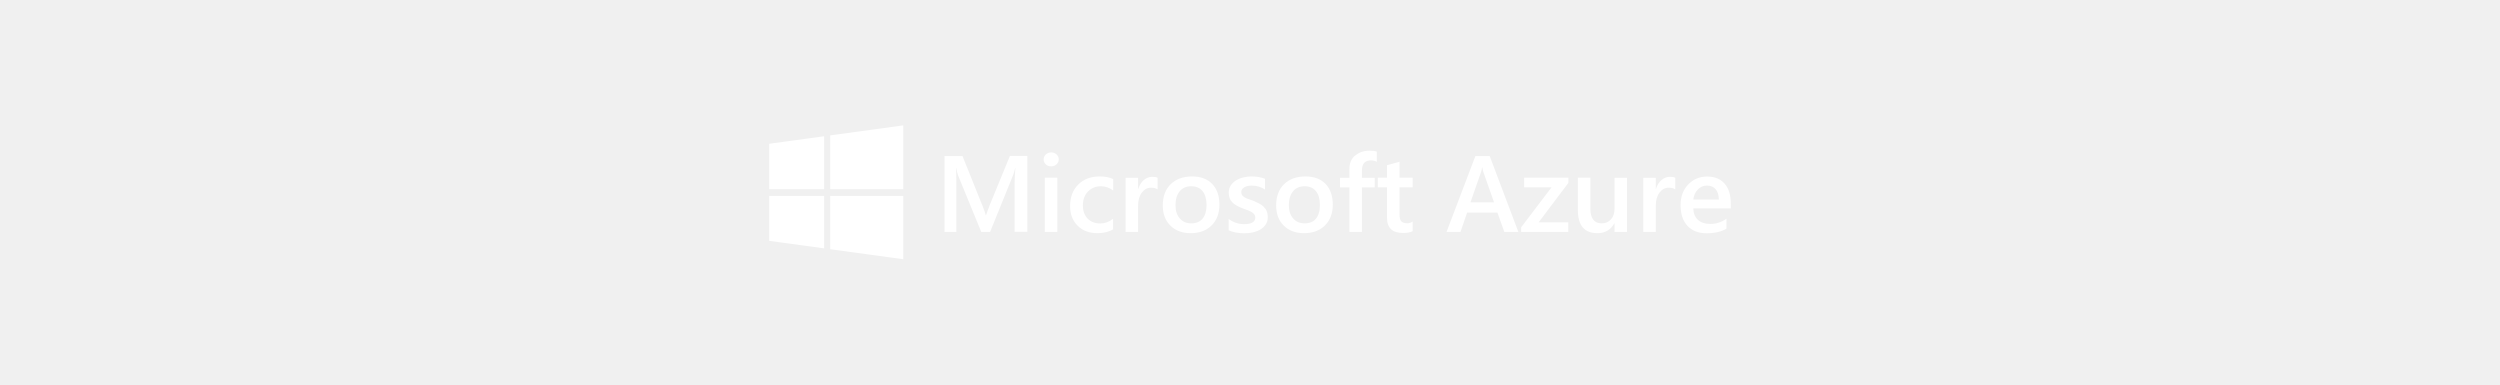
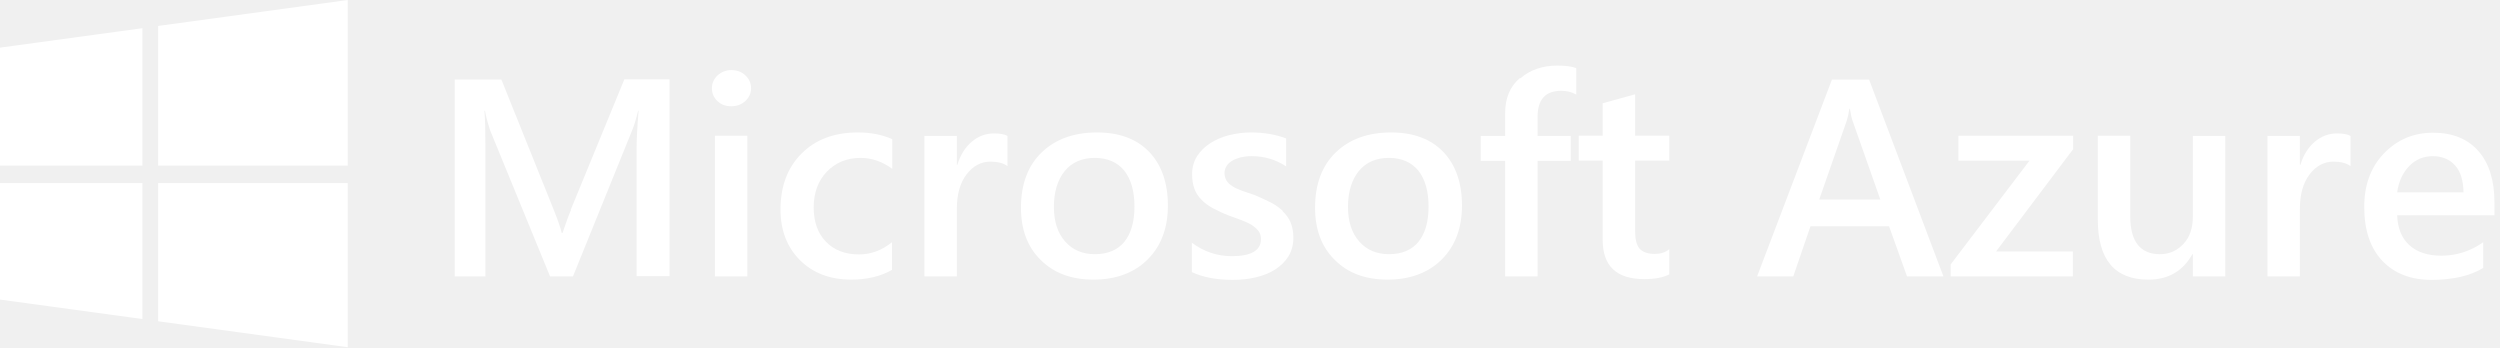
- <svg xmlns="http://www.w3.org/2000/svg" id="Calque_1" viewBox="0 0 260 40">
-   <defs>
-     <style>.cls-1{fill:#fff;}</style>
-   </defs>
-   <polygon class="cls-1" points="86.34 19.68 93.94 19.68 93.94 13.04 86.34 14.08 86.34 19.68" />
-   <polygon class="cls-1" points="85.71 14.17 80 14.95 80 19.68 85.71 19.68 85.71 14.17" />
-   <polygon class="cls-1" points="86.34 25.92 93.94 26.96 93.94 20.38 86.34 20.38 86.34 25.92" />
-   <rect class="cls-1" x="85.71" y="20.38" width="0" height="0" />
-   <polygon class="cls-1" points="80 25.05 85.71 25.83 85.71 20.38 80 20.38 80 25.05" />
-   <path class="cls-1" d="m102.89,21.46c-.09.2-.2.51-.34.92h-.03c-.05-.2-.15-.5-.31-.9l-2.11-5.25h-1.87v7.89h1.23v-5.09c0-.71-.01-1.23-.04-1.55h.02c.07.35.15.61.21.79l2.4,5.85h.92l2.39-5.9c.06-.15.14-.4.22-.74h.02c-.05.61-.08,1.12-.08,1.53v5.1h1.32v-7.89s-1.81,0-1.81,0l-2.15,5.23Z" />
-   <path class="cls-1" d="m153.44,16.23l-3,7.89h1.45l.69-2.01h3.15l.72,2.01h1.46l-2.98-7.89h-1.5Zm-.51,4.81l1.1-3.15c.04-.12.08-.29.11-.49h.02c.04.23.07.39.11.49l1.11,3.15h-2.45Z" />
-   <polygon class="cls-1" points="158.51 19.48 161.36 19.48 158.2 23.64 158.2 24.12 163.1 24.12 163.1 23.12 160.02 23.12 163.11 19.02 163.11 18.48 158.51 18.48 158.51 19.48" />
-   <polygon class="cls-1" points="108.66 24.12 109.96 24.12 109.96 24.12 109.96 18.48 108.66 18.48 108.66 24.12" />
-   <path class="cls-1" d="m180,21.16c0-.88-.21-1.57-.64-2.06-.43-.49-1.03-.74-1.82-.74s-1.44.28-1.97.83c-.53.55-.79,1.27-.79,2.14,0,.93.24,1.65.72,2.16s1.14.77,1.98.77,1.55-.16,2.07-.48v-1.03c-.51.36-1.07.54-1.68.54-.54,0-.97-.14-1.28-.42-.31-.28-.47-.68-.49-1.2h3.9v-.49Zm-1.25-.41h-2.65c.06-.43.22-.78.48-1.05.26-.27.58-.4.95-.4s.68.13.9.38c.22.25.32.61.33,1.07h0Z" />
-   <path class="cls-1" d="m167.91,21.72c0,.45-.12.82-.37,1.09s-.56.42-.95.42c-.79,0-1.19-.51-1.19-1.52v-3.23h-1.3v3.37c0,1.6.68,2.4,2.03,2.4.79,0,1.38-.34,1.76-1.02h.02v.89h1.3v-5.63s-1.3,0-1.3,0v3.24Z" />
-   <path class="cls-1" d="m109.32,15.85c-.21,0-.39.07-.55.21-.15.14-.23.31-.23.52s.08.38.23.52c.15.14.33.2.55.2s.41-.07.56-.21c.15-.14.23-.31.23-.51,0-.21-.08-.38-.23-.52-.15-.14-.34-.21-.56-.21Z" />
-   <path class="cls-1" d="m173.68,18.39c-.32,0-.62.11-.88.33-.26.22-.46.53-.58.93h-.02v-1.16h-1.3v5.63h1.3v-2.7c0-.59.13-1.05.39-1.39.26-.34.58-.51.96-.51.29,0,.52.06.68.18h0v-1.21c-.12-.07-.3-.1-.54-.1Z" />
-   <path class="cls-1" d="m131.43,21.5c-.14-.13-.3-.25-.5-.35-.22-.11-.44-.21-.66-.3-.19-.06-.35-.12-.5-.17-.14-.05-.27-.11-.37-.18-.1-.06-.18-.14-.23-.22-.05-.08-.08-.19-.08-.31,0-.1.03-.19.08-.27.05-.08.12-.15.22-.21.09-.06.21-.1.34-.14.13-.03.28-.05.44-.05.52,0,.98.14,1.39.41v-1.12c-.42-.16-.89-.24-1.42-.24-.29,0-.58.04-.87.11-.28.07-.53.18-.75.32-.22.14-.39.31-.53.52-.13.21-.2.45-.2.72,0,.22.03.41.09.58.06.17.16.32.28.44.12.13.28.25.47.35.21.11.42.21.63.29.19.07.36.13.52.19.15.06.29.12.4.19.11.07.2.15.27.24.07.09.1.2.1.33,0,.45-.39.68-1.17.68-.58,0-1.12-.18-1.6-.54v1.18c.46.21,1,.31,1.63.31.32,0,.63-.03.93-.1.29-.07.55-.17.77-.31.22-.14.4-.31.54-.53.13-.21.2-.46.2-.75,0-.23-.04-.44-.11-.61-.07-.17-.18-.32-.32-.45Z" />
-   <path class="cls-1" d="m135.77,18.35c-.93,0-1.67.27-2.22.8-.55.53-.83,1.27-.83,2.22,0,.87.26,1.57.79,2.09.53.53,1.23.79,2.12.79s1.63-.27,2.17-.81c.54-.54.81-1.26.81-2.16s-.25-1.63-.75-2.15c-.5-.52-1.2-.78-2.09-.78Zm1.1,4.38c-.27.33-.67.5-1.18.5s-.9-.17-1.2-.51c-.3-.34-.45-.8-.45-1.39s.15-1.09.44-1.44c.29-.35.7-.52,1.2-.52s.9.17,1.18.51c.27.34.41.82.41,1.44s-.14,1.09-.41,1.42Z" />
-   <path class="cls-1" d="m140.93,16.17c-.4.34-.59.81-.59,1.41v.91h-.98v1h.98v4.63h1.3v-4.63h1.33v-1h-1.33v-.76c0-.7.31-1.05.95-1.05.22,0,.42.05.6.15v-1.06c-.19-.07-.44-.1-.76-.1-.59,0-1.09.17-1.48.51Z" />
-   <path class="cls-1" d="m145.55,16.82l-1.3.36v1.3h-.96v1h.96v3.18c0,1.05.56,1.57,1.67,1.57.41,0,.75-.06,1-.19v-1.01c-.16.13-.35.19-.57.19-.29,0-.49-.07-.62-.21-.12-.14-.18-.38-.18-.71v-2.82h1.37v-1h-1.37v-1.67Z" />
-   <path class="cls-1" d="m119.84,18.39c-.32,0-.62.11-.88.33-.26.22-.46.53-.58.93h-.02v-1.16h-1.3v5.63h1.3v-2.7c0-.59.13-1.05.39-1.39.26-.34.58-.51.96-.51.29,0,.52.06.68.18v-1.21c-.12-.07-.3-.1-.54-.1Z" />
-   <path class="cls-1" d="m123.98,18.35c-.93,0-1.67.27-2.22.8-.55.53-.83,1.27-.83,2.22,0,.87.26,1.57.79,2.09.53.53,1.23.79,2.12.79s1.63-.27,2.17-.81c.54-.54.81-1.26.81-2.16s-.25-1.63-.75-2.15c-.5-.52-1.2-.78-2.09-.78Zm1.1,4.38c-.27.33-.67.5-1.18.5s-.9-.17-1.2-.51c-.3-.34-.45-.8-.45-1.39s.15-1.09.44-1.44c.29-.35.7-.52,1.2-.52s.9.17,1.18.51c.27.34.41.82.41,1.44s-.14,1.09-.41,1.42Z" />
-   <path class="cls-1" d="m112.13,19.2c-.56.56-.84,1.31-.84,2.24,0,.83.26,1.51.78,2.03.52.52,1.21.78,2.06.78.63,0,1.17-.13,1.63-.39v-1.11c-.41.33-.85.49-1.32.49-.56,0-1-.17-1.33-.51-.33-.34-.49-.8-.49-1.38s.18-1.07.53-1.43c.35-.36.8-.55,1.35-.55.45,0,.88.15,1.27.44v-1.19c-.4-.18-.86-.27-1.38-.27-.94,0-1.69.28-2.25.84Z" />
+ <svg xmlns="http://www.w3.org/2000/svg" width="288" height="40" viewBox="0 0 288 40" fill="none">
+   <path d="M18.219 19.081H40.058V0L18.219 2.989V19.081Z" fill="white" />
+   <path d="M16.408 3.247L0 5.488V19.081H16.408V3.247Z" fill="white" />
+   <path d="M18.219 37.012L40.058 40V21.092H18.219V37.012Z" fill="white" />
+   <path d="M0 34.511L16.408 36.753V21.092H0V34.511Z" fill="white" />
+   <path d="M65.778 24.195C65.519 24.77 65.203 25.66 64.801 26.839H64.715C64.571 26.264 64.283 25.402 63.824 24.252L57.76 9.166H52.387V31.839H55.921V17.212C55.921 15.172 55.892 13.678 55.806 12.758H55.864C56.065 13.764 56.295 14.511 56.467 15.028L63.364 31.839H66.008L72.876 14.884C73.048 14.453 73.278 13.735 73.508 12.758H73.565C73.421 14.511 73.335 15.976 73.335 17.155V31.81H77.128V9.137H71.927L65.749 24.166L65.778 24.195Z" fill="white" />
+   <path d="M211.039 9.168L202.418 31.841H206.585L208.567 26.065H217.619L219.688 31.841H223.884L215.32 9.168H211.01H211.039ZM209.573 22.99L212.734 13.938C212.849 13.593 212.964 13.105 213.05 12.53H213.108C213.223 13.191 213.309 13.651 213.424 13.938L216.614 22.99H209.573Z" fill="white" />
+   <path d="M225.607 18.507H233.796L224.716 30.461V31.84H238.797V28.967H229.946L238.825 17.185V15.633H225.607V18.507Z" fill="white" />
+   <path d="M82.357 31.84H86.093V15.633H82.357V31.84Z" fill="white" />
+   <path d="M287.361 23.335C287.361 20.806 286.757 18.823 285.521 17.415C284.286 16.007 282.562 15.289 280.291 15.289C278.021 15.289 276.154 16.093 274.631 17.674C273.108 19.254 272.36 21.323 272.36 23.823C272.36 26.496 273.05 28.565 274.429 30.03C275.809 31.496 277.705 32.243 280.119 32.243C282.533 32.243 284.573 31.783 286.067 30.863V27.904C284.602 28.938 282.993 29.455 281.24 29.455C279.688 29.455 278.452 29.053 277.562 28.248C276.671 27.444 276.211 26.294 276.154 24.8H287.361V23.392V23.335ZM283.769 22.157H276.154C276.326 20.921 276.786 19.915 277.533 19.139C278.28 18.363 279.2 17.99 280.263 17.99C281.326 17.99 282.217 18.363 282.849 19.082C283.481 19.8 283.769 20.835 283.797 22.157H283.769Z" fill="white" />
+   <path d="M252.617 24.944C252.617 26.237 252.273 27.3 251.554 28.076C250.836 28.852 249.945 29.283 248.824 29.283C246.554 29.283 245.405 27.817 245.405 24.915V15.633H241.669V25.317C241.669 29.915 243.623 32.214 247.502 32.214C249.773 32.214 251.468 31.237 252.56 29.283H252.617V31.84H256.353V15.662H252.617V24.973V24.944Z" fill="white" />
+   <path d="M84.253 8.074C83.65 8.074 83.132 8.275 82.673 8.677C82.242 9.079 82.012 9.568 82.012 10.171C82.012 10.775 82.242 11.263 82.673 11.666C83.104 12.068 83.621 12.241 84.253 12.241C84.885 12.241 85.431 12.039 85.862 11.637C86.293 11.235 86.523 10.746 86.523 10.171C86.523 9.568 86.293 9.079 85.862 8.677C85.431 8.275 84.885 8.074 84.253 8.074Z" fill="white" />
+   <path d="M269.2 15.373C268.28 15.373 267.418 15.689 266.671 16.321C265.924 16.953 265.349 17.844 265.004 18.994H264.947V15.66H261.211V31.839H264.947V24.08C264.947 22.385 265.32 21.063 266.067 20.086C266.814 19.109 267.734 18.62 268.826 18.62C269.659 18.62 270.32 18.793 270.78 19.137V15.66C270.435 15.459 269.918 15.373 269.228 15.373H269.2Z" fill="white" />
+   <path d="M147.789 24.31C147.387 23.936 146.927 23.591 146.353 23.304C145.72 22.988 145.088 22.7 144.456 22.442C143.91 22.269 143.45 22.097 143.019 21.953C142.617 21.81 142.243 21.637 141.956 21.436C141.669 21.264 141.439 21.034 141.295 20.804C141.151 20.574 141.065 20.258 141.065 19.913C141.065 19.626 141.151 19.367 141.295 19.137C141.439 18.907 141.64 18.706 141.927 18.534C142.186 18.361 142.531 18.246 142.904 18.131C143.278 18.045 143.709 17.988 144.169 17.988C145.663 17.988 146.985 18.39 148.163 19.166V15.947C146.956 15.488 145.606 15.258 144.082 15.258C143.249 15.258 142.416 15.373 141.582 15.574C140.778 15.775 140.059 16.091 139.427 16.494C138.795 16.896 138.307 17.384 137.904 17.988C137.531 18.591 137.33 19.281 137.33 20.057C137.33 20.689 137.416 21.235 137.588 21.723C137.761 22.212 138.048 22.643 138.393 22.988C138.738 23.361 139.197 23.706 139.743 23.994C140.347 24.31 140.95 24.597 141.554 24.827C142.1 25.028 142.588 25.201 143.048 25.373C143.479 25.545 143.881 25.718 144.197 25.919C144.514 26.12 144.772 26.35 144.973 26.608C145.174 26.867 145.261 27.183 145.261 27.557C145.261 28.85 144.14 29.511 141.899 29.511C140.232 29.511 138.68 28.994 137.301 27.959V31.35C138.623 31.953 140.174 32.241 141.985 32.241C142.904 32.241 143.795 32.155 144.657 31.953C145.491 31.752 146.238 31.465 146.87 31.063C147.502 30.66 148.019 30.172 148.422 29.54C148.795 28.936 148.996 28.218 148.996 27.384C148.996 26.724 148.881 26.12 148.68 25.631C148.479 25.143 148.163 24.712 147.761 24.338L147.789 24.31Z" fill="white" />
+   <path d="M160.26 15.258C157.587 15.258 155.461 16.034 153.88 17.557C152.3 19.08 151.495 21.206 151.495 23.936C151.495 26.436 152.242 28.448 153.765 29.942C155.288 31.465 157.3 32.212 159.857 32.212C162.415 32.212 164.541 31.436 166.093 29.884C167.645 28.333 168.421 26.264 168.421 23.677C168.421 21.091 167.702 18.994 166.265 17.499C164.829 16.005 162.817 15.258 160.26 15.258ZM163.421 27.844C162.645 28.793 161.495 29.281 160.03 29.281C158.564 29.281 157.443 28.793 156.581 27.816C155.719 26.838 155.288 25.517 155.288 23.821C155.288 22.126 155.719 20.689 156.553 19.683C157.386 18.677 158.564 18.189 160.001 18.189C161.438 18.189 162.587 18.677 163.392 19.654C164.168 20.631 164.57 22.011 164.57 23.792C164.57 25.574 164.168 26.925 163.392 27.873L163.421 27.844Z" fill="white" />
+   <path d="M175.089 8.994C173.939 9.971 173.393 11.322 173.393 13.046V15.661H170.577V18.534H173.393V31.839H177.129V18.534H180.951V15.661H177.129V13.477C177.129 11.465 178.02 10.46 179.859 10.46C180.491 10.46 181.066 10.603 181.583 10.89V7.844C181.037 7.643 180.319 7.557 179.399 7.557C177.704 7.557 176.267 8.046 175.146 9.023L175.089 8.994Z" fill="white" />
+   <path d="M188.364 10.861L184.629 11.895V15.631H181.87V18.505H184.629V27.643C184.629 30.66 186.238 32.154 189.428 32.154C190.606 32.154 191.583 31.982 192.301 31.608V28.706C191.842 29.079 191.296 29.252 190.663 29.252C189.83 29.252 189.255 29.051 188.882 28.648C188.537 28.246 188.364 27.556 188.364 26.608V18.505H192.301V15.631H188.364V10.832V10.861Z" fill="white" />
+   <path d="M114.482 15.373C113.562 15.373 112.7 15.689 111.953 16.321C111.206 16.953 110.631 17.844 110.286 18.994H110.229V15.66H106.493V31.839H110.229V24.08C110.229 22.385 110.602 21.063 111.35 20.086C112.097 19.109 113.016 18.62 114.108 18.62C114.942 18.62 115.602 18.793 116.062 19.137V15.66C115.717 15.459 115.2 15.373 114.511 15.373H114.482Z" fill="white" />
+   <path d="M126.38 15.258C123.707 15.258 121.581 16.034 120 17.557C118.42 19.08 117.615 21.206 117.615 23.936C117.615 26.436 118.362 28.448 119.885 29.942C121.408 31.465 123.42 32.212 125.977 32.212C128.535 32.212 130.661 31.436 132.213 29.884C133.765 28.333 134.541 26.264 134.541 23.677C134.541 21.091 133.822 18.994 132.386 17.499C130.949 16.005 128.937 15.258 126.38 15.258ZM129.541 27.844C128.765 28.793 127.615 29.281 126.15 29.281C124.684 29.281 123.564 28.793 122.702 27.816C121.839 26.838 121.408 25.517 121.408 23.821C121.408 22.126 121.839 20.689 122.673 19.683C123.506 18.677 124.684 18.189 126.121 18.189C127.558 18.189 128.707 18.677 129.512 19.654C130.288 20.631 130.69 22.011 130.69 23.792C130.69 25.574 130.288 26.925 129.512 27.873L129.541 27.844Z" fill="white" />
+   <path d="M92.329 17.7C90.72 19.31 89.915 21.465 89.915 24.137C89.915 26.522 90.662 28.476 92.156 29.971C93.651 31.465 95.633 32.212 98.076 32.212C99.886 32.212 101.438 31.838 102.76 31.091V27.902C101.582 28.85 100.317 29.31 98.967 29.31C97.358 29.31 96.093 28.821 95.145 27.844C94.197 26.867 93.737 25.545 93.737 23.879C93.737 22.212 94.254 20.804 95.26 19.769C96.266 18.735 97.559 18.189 99.139 18.189C100.432 18.189 101.668 18.62 102.789 19.453V16.034C101.639 15.516 100.317 15.258 98.823 15.258C96.122 15.258 93.967 16.062 92.358 17.672L92.329 17.7Z" fill="white" />
</svg>
